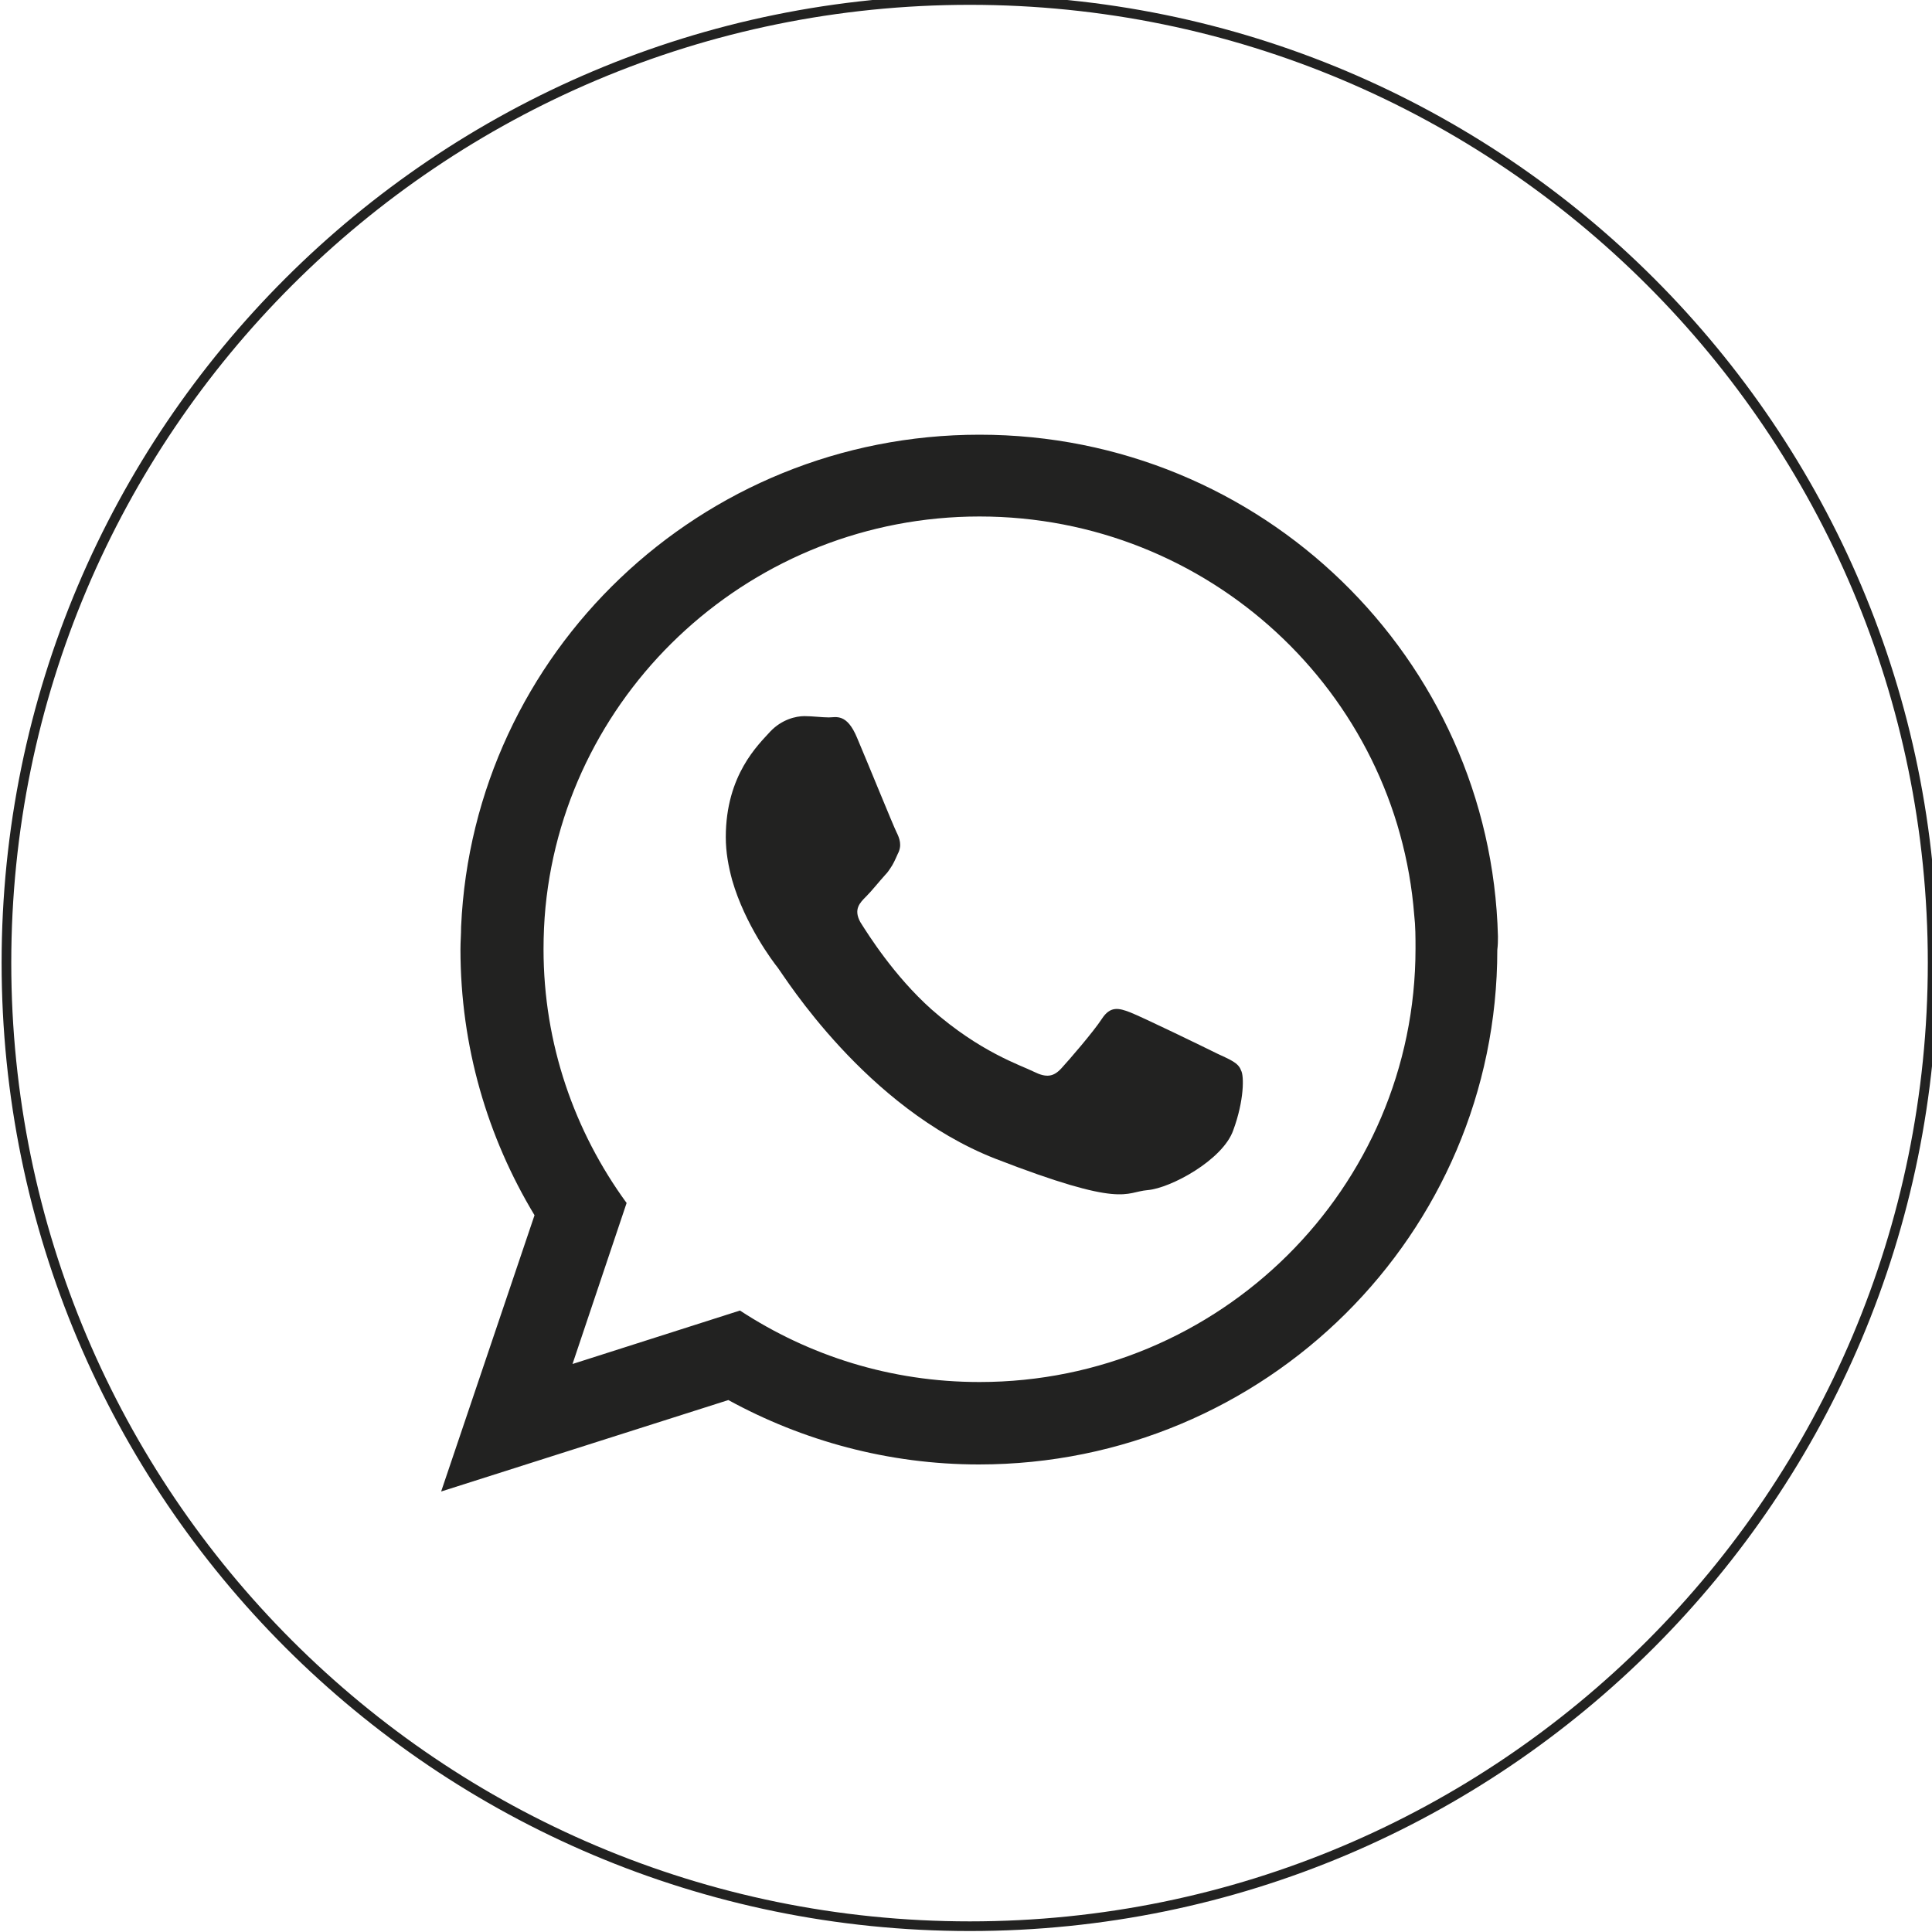
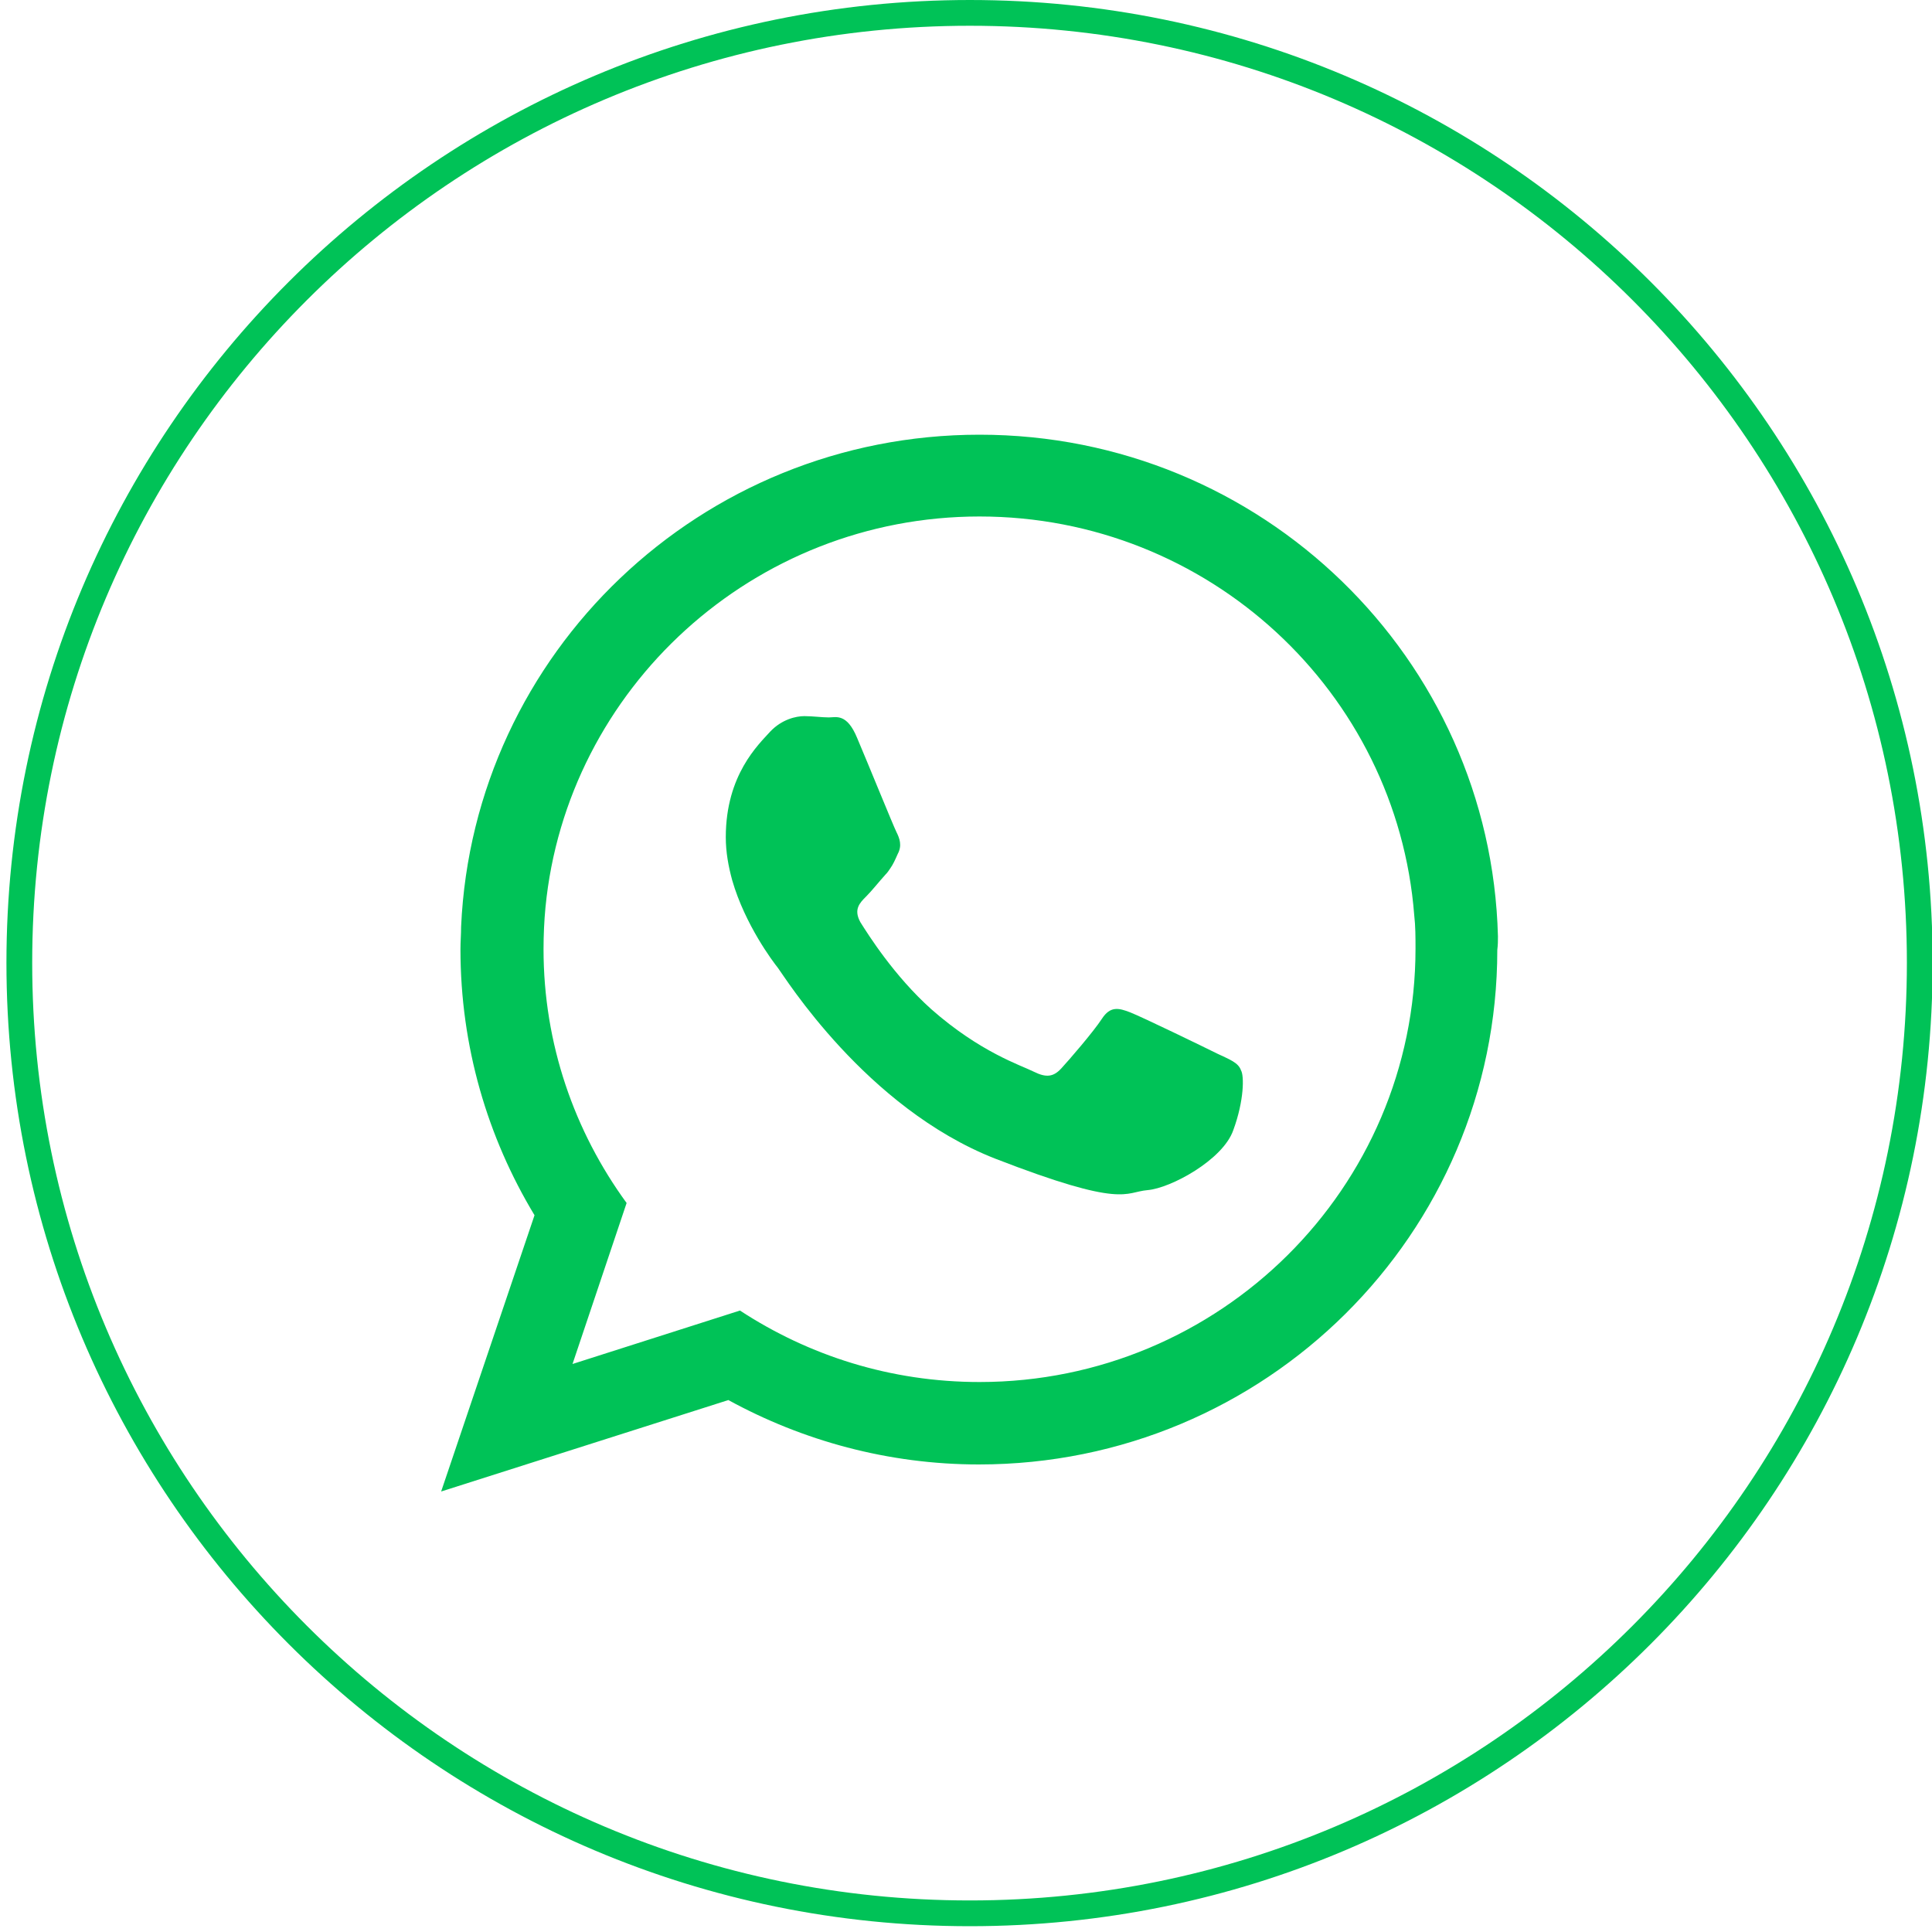
<svg xmlns="http://www.w3.org/2000/svg" version="1.1" id="Layer_1" x="0px" y="0px" viewBox="0 0 300 300" style="enable-background:new 0 0 300 300;" xml:space="preserve">
  <style type="text/css">
- 	.st0{fill:none;stroke:#222221;stroke-width:1.5;stroke-miterlimit:10;}
- 	.st1{fill-rule:evenodd;clip-rule:evenodd;fill:#222221;}
+ 	.st0{fill:none;stroke:#00C257;stroke-width:4;stroke-miterlimit:10;}
+ 	.st1{fill-rule:evenodd;clip-rule:evenodd;fill:#00C257;}
</style>
  <g id="XMLID_2124_">
-     <path id="XMLID_2130_" class="st0" d="M150.6,299.1L150.6,299.1C68,299.1,1,232.1,1,149.5v0C1,66.9,68,0,150.6,0l0,0   c82.6,0,149.5,66.9,149.5,149.5v0C300.1,232.1,233.2,299.1,150.6,299.1z" />
+     <path id="XMLID_2130_" class="st0" d="M150.6,297.1L150.6,297.1C69.1,297.1,3,231,3,149.5l0,0C3,68,69.1,2,150.6,2l0,0   c81.5,0,147.5,66,147.5,147.5l0,0C298.1,231,232.1,297.1,150.6,297.1z" />
    <g id="XMLID_2125_">
-       <g id="XMLID_2127_">
-         <path class="st1" d="M232.6,145.4c-1.1-43.2-36.7-77.9-80.5-77.9c-43.3,0-78.6,33.9-80.5,76.4c0,1.2-0.1,2.3-0.1,3.5     c0,15.1,4.2,29.2,11.5,41.3l-14.5,42.9l44.6-14.2c11.5,6.3,24.8,10,38.9,10c44.5,0,80.5-35.8,80.5-79.9     C232.6,146.7,232.6,146.1,232.6,145.4z M152.1,214.6c-13.8,0-26.5-4.1-37.2-11.1l-26,8.3l8.4-25c-8.1-11.1-12.9-24.7-12.9-39.4     c0-2.2,0.1-4.4,0.3-6.5c3.3-34,32.3-60.7,67.4-60.7c35.6,0,64.8,27.3,67.5,61.9c0.2,1.7,0.2,3.5,0.2,5.2     C219.8,184.5,189.4,214.6,152.1,214.6z" />
+       <g>
+         <g id="XMLID_17_">
+           <path class="st1" d="M232.6,145.4c-1.1-43.2-36.7-77.9-80.5-77.9c-43.3,0-78.6,33.9-80.5,76.4c0,1.2-0.1,2.3-0.1,3.5      c0,15.1,4.2,29.2,11.5,41.3l-14.5,42.9l44.6-14.2c11.5,6.3,24.8,10,38.9,10c44.5,0,80.5-35.8,80.5-79.9      C232.6,146.7,232.6,146.1,232.6,145.4z M152.1,214.6c-13.8,0-26.5-4.1-37.2-11.1l-26,8.3l8.4-25c-8.1-11.1-12.9-24.7-12.9-39.4      c0-2.2,0.1-4.4,0.3-6.5c3.3-34,32.3-60.7,67.4-60.7c35.6,0,64.8,27.3,67.5,61.9c0.2,1.7,0.2,3.5,0.2,5.2      C219.8,184.5,189.4,214.6,152.1,214.6z" />
+         </g>
+         <path id="XMLID_16_" class="st1" d="M189,163.6c-2-1-11.7-5.7-13.5-6.4s-3.1-1-4.4,1c-1.3,2-5.1,6.4-6.3,7.7s-2.3,1.5-4.3,0.5     s-8.3-3-15.9-9.7c-5.8-5.2-9.8-11.6-11-13.5c-1.1-2-0.1-3,0.9-4c0.9-0.9,2-2.3,3-3.4c0.3-0.3,0.5-0.6,0.7-0.9     c0.5-0.7,0.8-1.4,1.2-2.3c0.7-1.3,0.3-2.4-0.2-3.4s-4.4-10.6-6.1-14.6c-1.6-3.9-3.3-3.2-4.4-3.2c-1.1,0-2.5-0.2-3.8-0.2     s-3.5,0.5-5.3,2.4c-1.8,2-6.9,6.7-6.9,16.4c0,2.3,0.4,4.5,1,6.7c2,6.9,6.3,12.6,7.1,13.6c1,1.3,13.6,21.7,33.7,29.6     c20.1,7.8,20.1,5.2,23.7,4.9c3.6-0.3,11.7-4.7,13.3-9.3c1.7-4.6,1.7-8.5,1.2-9.3C192.3,165,190.9,164.5,189,163.6z" />
      </g>
-       <path id="XMLID_2126_" class="st1" d="M189,163.6c-2-1-11.7-5.7-13.5-6.4c-1.8-0.7-3.1-1-4.4,1c-1.3,2-5.1,6.4-6.3,7.7    c-1.2,1.3-2.3,1.5-4.3,0.5c-2-1-8.3-3-15.9-9.7c-5.8-5.2-9.8-11.6-11-13.5c-1.1-2-0.1-3,0.9-4c0.9-0.9,2-2.3,3-3.4    c0.3-0.3,0.5-0.6,0.7-0.9c0.5-0.7,0.8-1.4,1.2-2.3c0.7-1.3,0.3-2.4-0.2-3.4c-0.5-1-4.4-10.6-6.1-14.6c-1.6-3.9-3.3-3.2-4.4-3.2    c-1.1,0-2.5-0.2-3.8-0.2c-1.3,0-3.5,0.5-5.3,2.4c-1.8,2-6.9,6.7-6.9,16.4c0,2.3,0.4,4.5,1,6.7c2,6.9,6.3,12.6,7.1,13.6    c1,1.3,13.6,21.7,33.7,29.6c20.1,7.8,20.1,5.2,23.7,4.9c3.6-0.3,11.7-4.7,13.3-9.3c1.7-4.6,1.7-8.5,1.2-9.3    C192.3,165,190.9,164.5,189,163.6z" />
    </g>
  </g>
</svg>
